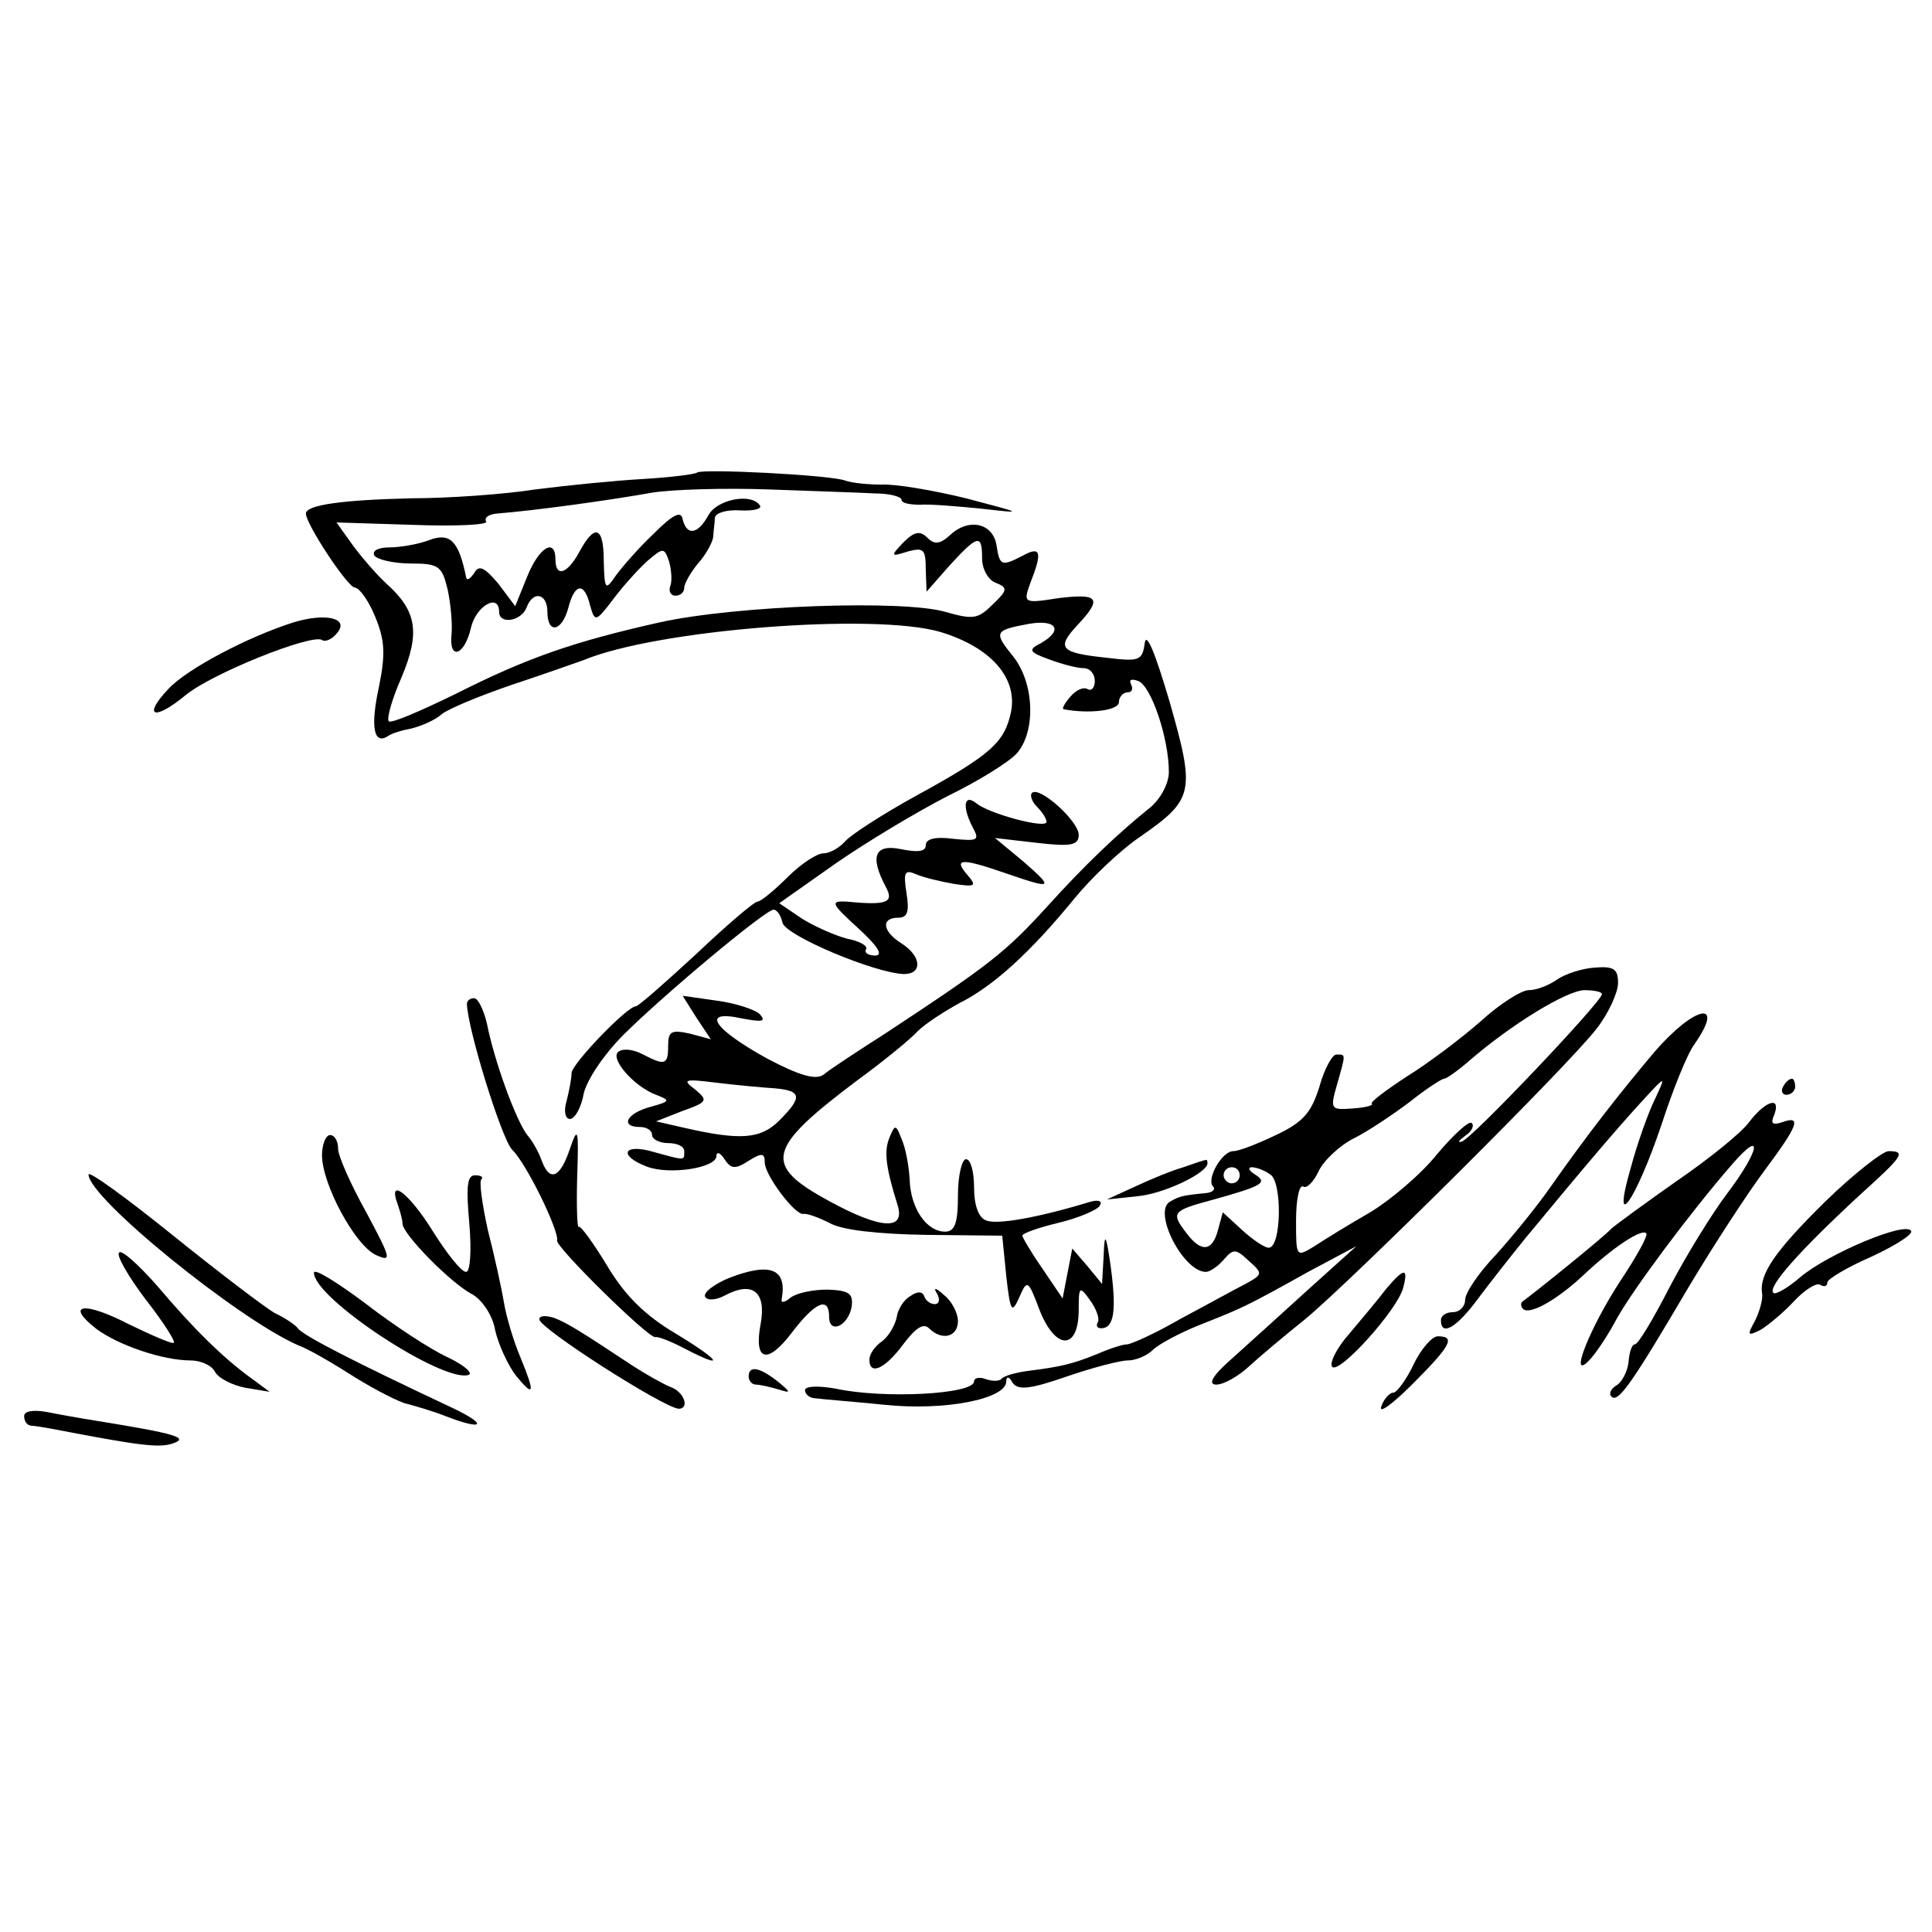
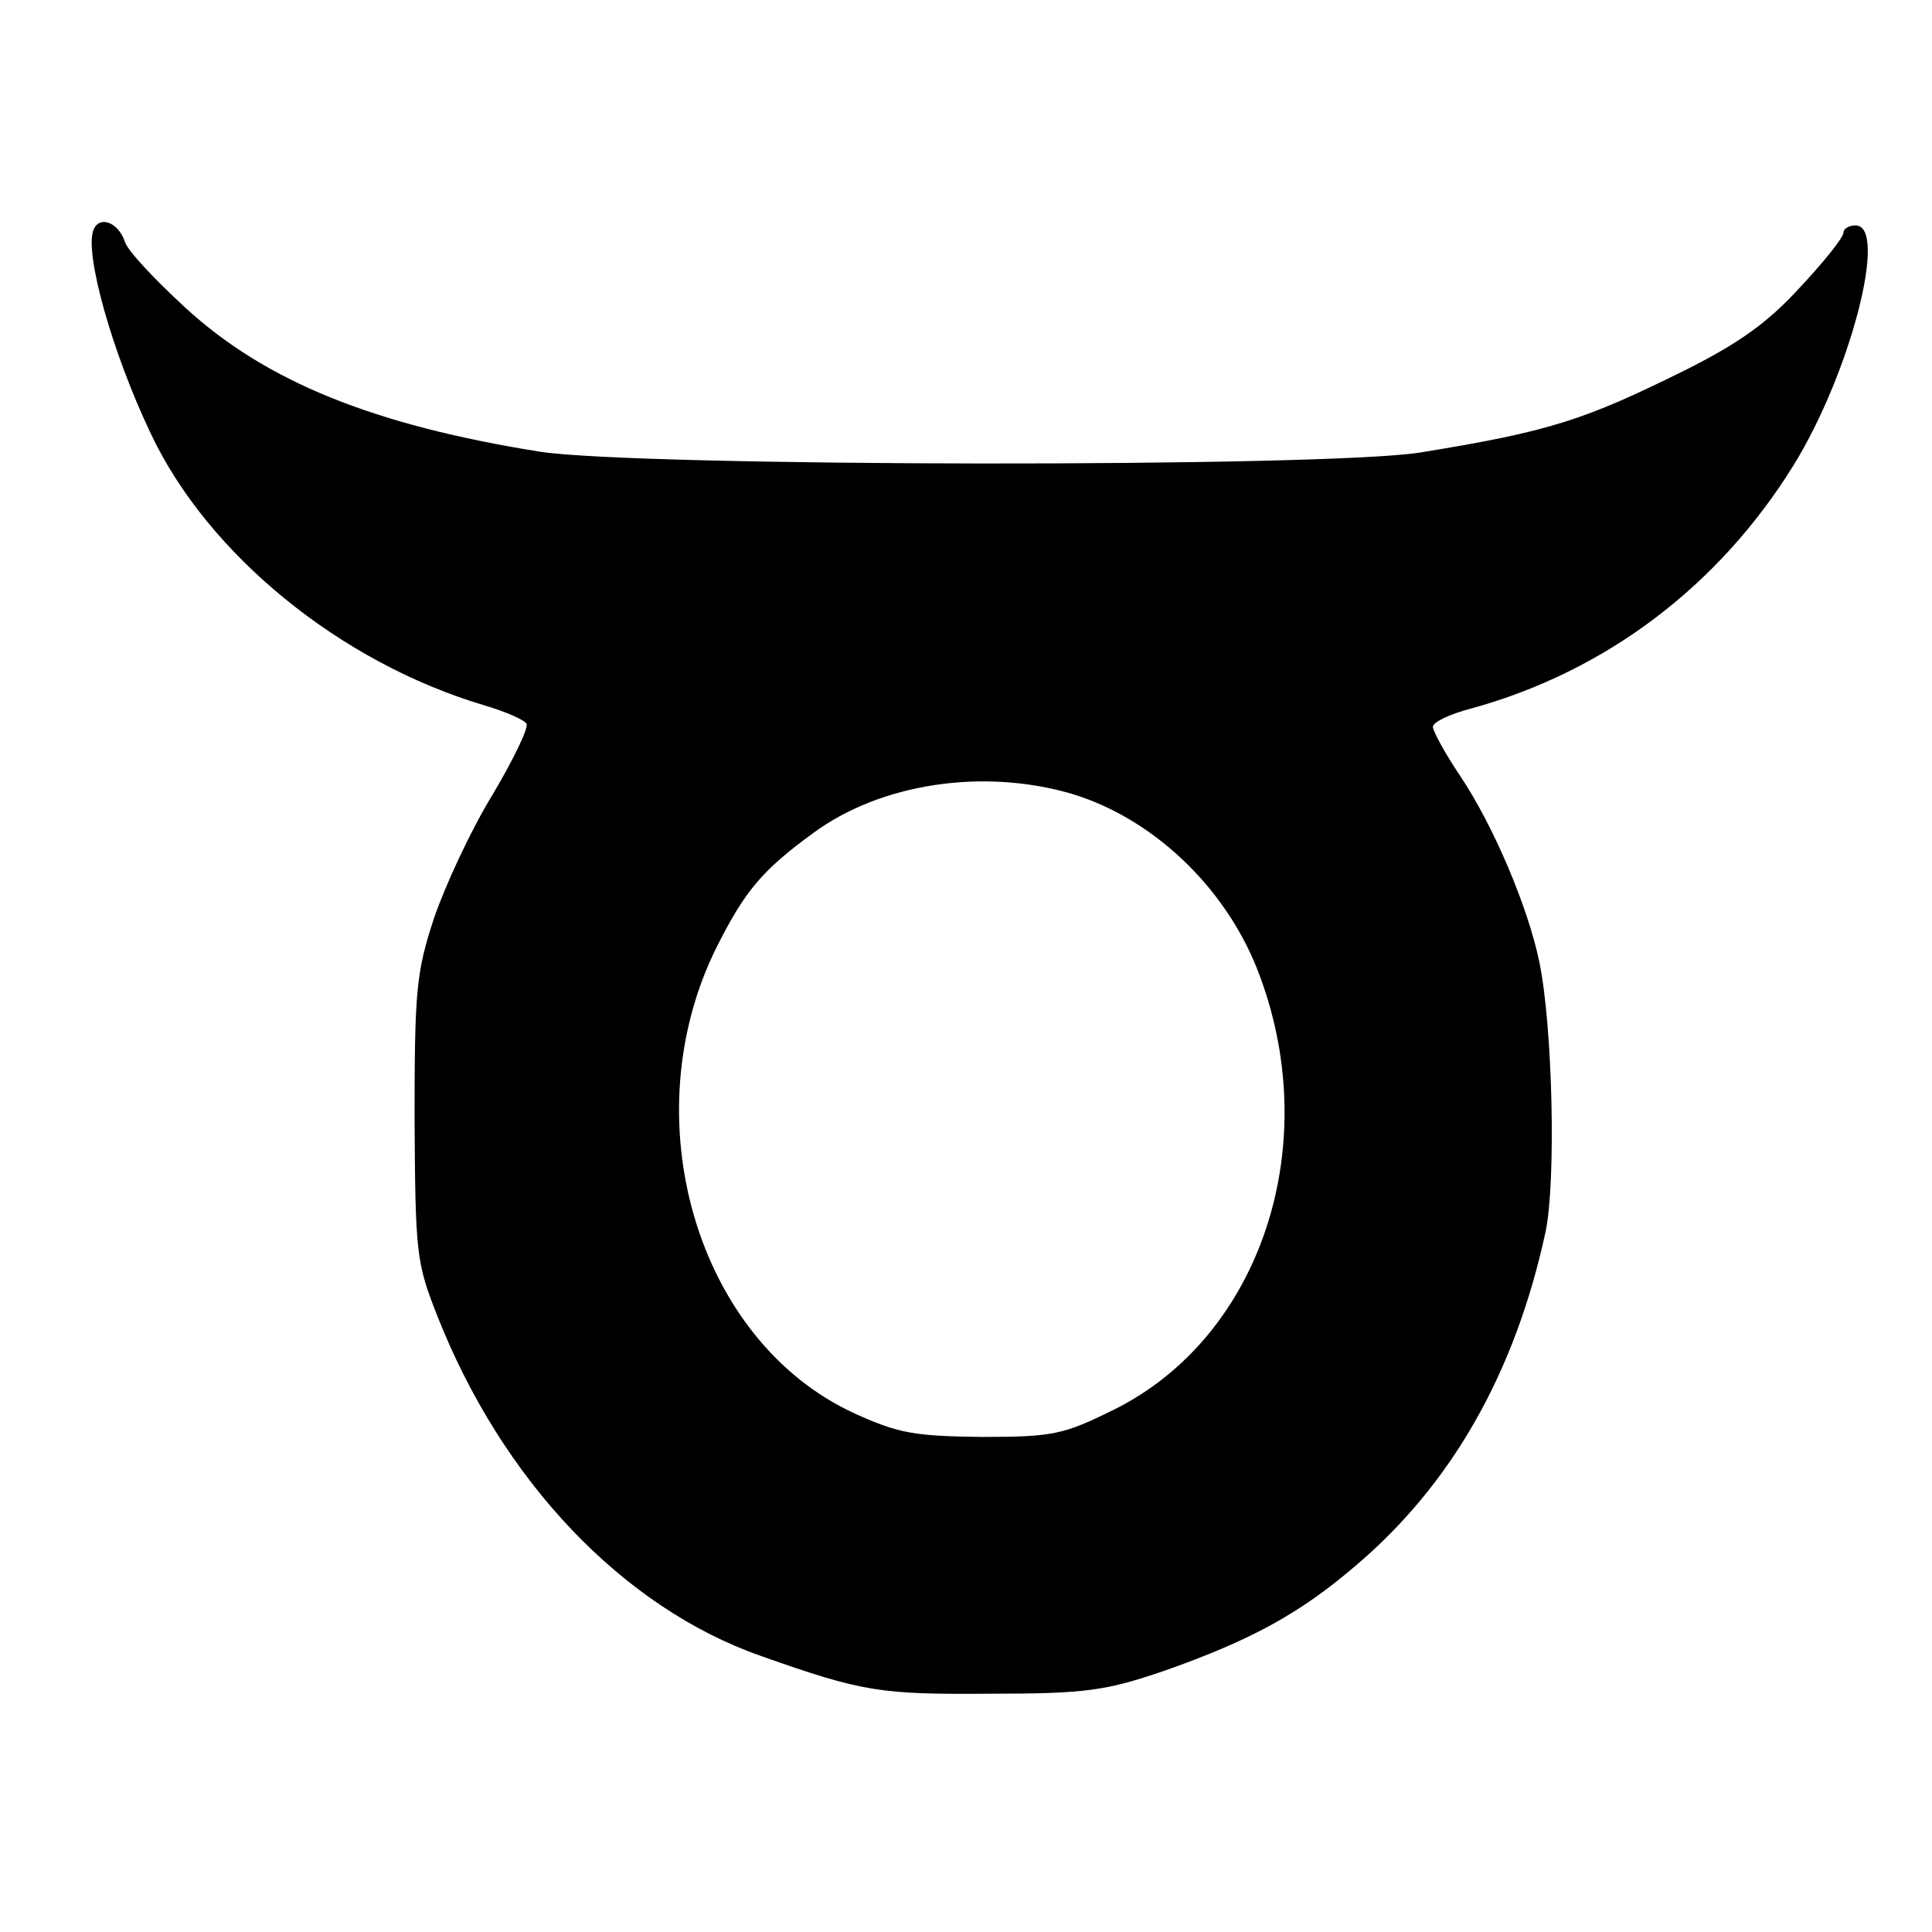
<svg xmlns="http://www.w3.org/2000/svg" version="1.0" width="240pt" height="240pt" viewBox="0 0 240 240" preserveAspectRatio="xMidYMid meet">
  <g transform="translate(0,240) scale(0.1,-0.1)" fill="#000000" stroke="none">
-     <path d="M866 1813 c-2 -2 -32 -6 -67 -8 -35 -2 -95 -8 -134 -13 -38 -6 -108 -11 -154 -11 -84 -2 -131 -8 -131 -19 0 -13 52 -92 61 -92 5 0 17 -16 25 -36 12 -29 13 -46 5 -86 -11 -50 -7 -73 10 -63 5 4 19 8 30 10 12 3 29 10 38 18 9 7 48 23 86 36 39 13 79 27 90 31 91 38 361 59 443 35 63 -19 96 -57 88 -99 -8 -38 -24 -53 -117 -104 -42 -23 -82 -49 -89 -57 -7 -8 -19 -15 -27 -15 -8 0 -28 -13 -45 -30 -16 -16 -33 -30 -37 -30 -4 0 -38 -29 -76 -65 -39 -36 -72 -65 -75 -65 -11 0 -80 -72 -80 -83 0 -7 -3 -22 -6 -34 -4 -13 -2 -23 4 -23 6 0 14 14 17 31 4 18 26 50 49 73 50 50 177 156 187 156 4 0 9 -7 11 -16 3 -16 115 -63 151 -64 23 0 22 22 -3 38 -24 15 -26 32 -4 32 11 0 14 7 10 31 -4 26 -2 29 12 23 9 -4 30 -9 47 -12 27 -4 29 -3 16 12 -17 20 -6 20 49 1 58 -20 60 -19 21 15 l-35 29 52 -6 c43 -5 52 -3 52 10 0 17 -49 61 -58 52 -3 -3 0 -11 6 -17 7 -7 12 -15 12 -19 0 -9 -71 10 -87 23 -16 13 -18 -5 -4 -31 8 -15 5 -16 -25 -13 -22 3 -34 0 -34 -8 0 -8 -10 -9 -30 -5 -33 7 -40 -8 -20 -46 11 -20 3 -24 -48 -19 -21 1 -20 -2 14 -33 24 -22 32 -34 21 -34 -9 0 -14 4 -11 8 2 4 -8 10 -24 13 -15 4 -40 15 -56 25 l-28 19 71 50 c39 27 101 64 138 83 37 18 76 42 86 53 24 27 22 87 -4 120 -25 31 -24 33 19 41 35 6 43 -8 15 -24 -16 -8 -15 -11 10 -20 16 -6 35 -11 43 -11 8 0 14 -7 14 -16 0 -8 -4 -13 -9 -10 -5 3 -14 -1 -21 -9 -7 -8 -11 -15 -9 -16 31 -6 69 -2 69 9 0 6 5 12 11 12 5 0 7 4 4 10 -3 6 1 7 9 4 16 -6 38 -71 38 -113 0 -14 -10 -33 -23 -44 -40 -32 -82 -72 -128 -123 -52 -57 -71 -72 -200 -157 -36 -23 -71 -46 -78 -52 -10 -7 -30 -1 -70 20 -67 37 -83 61 -32 50 26 -5 31 -4 23 5 -6 6 -31 14 -54 17 l-42 6 17 -27 18 -27 -26 7 c-23 5 -27 3 -27 -15 0 -24 -4 -25 -31 -11 -11 6 -24 8 -30 4 -13 -7 17 -43 46 -54 18 -7 18 -8 -7 -15 -30 -8 -38 -25 -13 -25 8 0 15 -4 15 -10 0 -5 9 -10 20 -10 11 0 20 -4 20 -10 0 -12 2 -12 -38 -1 -37 11 -45 -4 -9 -18 28 -11 87 -2 87 13 0 6 5 4 10 -4 8 -12 13 -13 30 -2 16 10 20 10 20 -2 0 -16 38 -66 48 -64 4 1 18 -4 32 -11 15 -9 60 -14 120 -15 l95 -1 5 -50 c5 -45 7 -47 16 -27 10 23 11 23 26 -17 20 -49 48 -48 48 2 0 29 1 30 14 12 8 -11 12 -23 10 -27 -3 -5 -1 -8 4 -8 16 0 19 22 12 75 -6 43 -8 45 -9 15 l-2 -35 -18 22 -19 22 -6 -31 -6 -31 -25 37 c-14 20 -25 39 -25 41 0 3 20 10 45 16 25 6 48 16 51 21 4 6 -1 8 -12 5 -62 -19 -116 -29 -129 -23 -9 3 -15 18 -15 41 0 19 -4 35 -10 35 -5 0 -10 -20 -10 -45 0 -35 -4 -45 -16 -45 -23 0 -43 29 -44 65 -1 17 -5 39 -10 50 -7 18 -8 19 -15 2 -7 -17 -5 -36 10 -84 10 -32 -21 -30 -85 5 -83 45 -78 65 35 150 33 24 67 52 75 61 9 9 32 24 52 35 42 21 88 63 142 129 22 27 59 62 83 78 66 46 68 55 36 167 -18 61 -29 88 -31 73 -3 -22 -7 -23 -48 -18 -57 6 -62 12 -36 40 32 34 27 40 -23 34 -44 -7 -44 -6 -35 19 15 38 13 46 -9 34 -27 -14 -29 -13 -33 12 -4 28 -34 35 -57 14 -13 -12 -20 -13 -29 -4 -9 9 -16 8 -30 -6 -16 -17 -16 -18 6 -11 19 5 22 3 22 -22 l1 -28 29 33 c35 38 40 39 40 8 0 -13 8 -27 17 -30 15 -6 15 -9 -4 -27 -18 -18 -24 -19 -59 -9 -52 15 -258 8 -354 -13 -107 -24 -165 -44 -254 -89 -43 -21 -80 -37 -83 -34 -3 3 4 28 16 55 23 55 19 82 -19 116 -12 11 -31 33 -42 48 l-20 28 95 -3 c52 -2 93 0 91 4 -3 5 3 9 13 10 50 4 143 17 193 26 25 4 90 6 145 4 55 -2 115 -4 133 -5 17 0 32 -4 32 -8 0 -4 10 -6 23 -6 12 1 47 -2 77 -5 53 -6 52 -6 -20 13 -41 10 -88 18 -105 17 -16 0 -37 2 -45 5 -18 7 -178 15 -184 10z m97 -765 c33 -3 34 -11 5 -40 -23 -23 -48 -25 -118 -9 l-35 8 33 13 c31 11 32 13 15 27 -16 12 -13 13 27 8 25 -3 57 -6 73 -7z" />
-     <path d="M880 1760 c-13 -24 -27 -26 -32 -5 -2 11 -12 6 -36 -18 -18 -17 -39 -41 -47 -52 -13 -19 -14 -18 -15 18 0 43 -11 47 -30 12 -15 -28 -30 -33 -30 -10 0 27 -20 16 -35 -21 l-15 -37 -21 28 c-17 20 -24 24 -30 13 -5 -7 -9 -10 -10 -5 -9 45 -20 56 -46 46 -13 -5 -36 -9 -49 -9 -14 0 -22 -4 -19 -10 3 -5 24 -10 45 -10 35 0 39 -3 46 -32 4 -18 6 -43 5 -55 -4 -34 16 -28 24 7 6 27 35 44 35 20 0 -16 27 -12 34 5 8 22 26 18 26 -5 0 -28 18 -25 26 5 8 31 20 32 27 3 6 -21 7 -21 29 8 12 16 31 37 42 47 20 17 21 17 27 0 3 -10 4 -24 2 -30 -3 -7 0 -13 6 -13 6 0 11 4 11 10 0 5 8 19 17 30 10 11 18 26 19 33 0 6 2 17 2 24 1 6 15 10 31 9 17 -1 28 2 25 6 -10 16 -53 8 -64 -12z" />
-     <path d="M365 1627 c-57 -18 -133 -58 -156 -83 -32 -34 -18 -40 21 -8 32 27 157 77 170 69 4 -3 13 1 19 9 15 18 -14 25 -54 13z" />
-     <path d="M1934 1183 c-10 -7 -25 -13 -35 -13 -9 0 -36 -17 -60 -39 -24 -21 -65 -52 -91 -68 -26 -17 -46 -32 -44 -34 3 -2 -8 -5 -24 -6 -27 -2 -28 -1 -19 30 11 39 11 37 -1 37 -5 0 -15 -18 -21 -40 -10 -32 -20 -44 -54 -60 -23 -11 -46 -20 -53 -20 -14 0 -34 -35 -25 -44 3 -3 0 -7 -8 -8 -31 -3 -34 -4 -46 -11 -21 -13 17 -87 45 -87 5 0 15 7 22 15 12 14 15 14 31 -1 18 -16 18 -17 -4 -29 -12 -6 -48 -26 -80 -43 -31 -18 -62 -32 -67 -32 -5 0 -21 -5 -37 -12 -32 -13 -47 -16 -86 -21 -15 -2 -30 -6 -33 -10 -3 -3 -12 -3 -20 0 -8 3 -14 1 -14 -3 0 -16 -112 -22 -172 -9 -23 4 -38 3 -38 -2 0 -5 6 -10 13 -10 6 -1 45 -4 85 -8 75 -8 152 7 152 29 0 7 4 6 8 -2 7 -9 21 -8 67 8 32 11 66 20 76 20 10 0 24 6 31 13 7 7 33 21 58 31 53 21 58 23 135 66 l60 32 -60 -54 c-33 -30 -76 -69 -95 -86 -24 -21 -30 -32 -19 -32 9 0 27 10 41 23 13 12 44 38 69 58 58 48 330 318 363 362 14 18 26 44 26 56 0 17 -5 21 -29 19 -16 -1 -37 -8 -47 -15z m56 -18 c0 -9 -162 -180 -174 -183 -6 -2 -4 1 4 7 8 5 12 13 8 16 -3 3 -22 -14 -43 -39 -20 -25 -58 -57 -83 -72 -26 -15 -57 -34 -69 -42 -23 -14 -23 -14 -23 32 0 26 4 45 9 42 4 -3 13 6 19 19 6 13 26 32 44 41 18 9 49 30 69 45 20 16 40 29 43 29 3 0 17 10 32 23 51 44 119 86 142 87 12 0 22 -2 22 -5z m-450 -225 c0 -5 -4 -10 -10 -10 -5 0 -10 5 -10 10 0 6 5 10 10 10 6 0 10 -4 10 -10z m38 1 c15 -9 14 -91 -2 -91 -5 0 -20 10 -33 22 l-24 22 -6 -22 c-7 -27 -21 -28 -39 -4 -20 26 -18 28 34 42 61 17 67 21 51 31 -8 5 -9 9 -4 9 6 0 16 -4 23 -9z" />
-     <path d="M580 1153 c1 -32 43 -167 56 -181 18 -17 59 -102 56 -113 -2 -8 114 -122 122 -120 3 1 19 -5 36 -14 52 -27 46 -16 -10 18 -39 23 -64 48 -86 85 -17 28 -33 50 -35 48 -2 -3 -3 26 -2 62 2 60 1 64 -9 35 -12 -36 -25 -42 -35 -15 -3 9 -11 24 -18 32 -14 18 -41 92 -50 138 -4 17 -11 32 -16 32 -5 0 -9 -3 -9 -7z" />
-     <path d="M2055 1093 c-43 -51 -83 -102 -130 -169 -16 -23 -47 -61 -67 -83 -21 -22 -38 -47 -38 -56 0 -8 -7 -15 -15 -15 -8 0 -15 -4 -15 -10 0 -21 20 -9 47 28 15 20 41 53 58 74 81 98 113 135 142 167 33 36 33 36 19 6 -8 -16 -22 -55 -30 -85 -25 -86 6 -42 38 53 14 43 32 88 41 100 39 56 0 48 -50 -10z" />
-     <path d="M2215 1050 c-3 -5 -1 -10 4 -10 6 0 11 5 11 10 0 6 -2 10 -4 10 -3 0 -8 -4 -11 -10z" />
-     <path d="M2172 1005 c-11 -14 -51 -46 -89 -72 -37 -26 -74 -53 -81 -59 -10 -11 -97 -81 -111 -91 -2 -2 -2 -6 1 -9 8 -8 42 11 75 42 36 34 72 58 78 52 3 -2 -12 -29 -32 -59 -38 -58 -65 -126 -39 -99 8 8 24 32 35 53 21 37 90 130 143 191 39 45 34 17 -6 -36 -19 -25 -51 -77 -72 -117 -20 -39 -39 -71 -43 -71 -4 0 -7 -10 -8 -22 -1 -11 -8 -25 -15 -29 -7 -4 -10 -11 -6 -14 8 -8 25 16 95 135 31 52 74 118 95 146 41 55 47 69 22 60 -12 -4 -15 -2 -10 9 9 24 -11 18 -32 -10z" />
-     <path d="M400 965 c0 -36 41 -112 67 -124 20 -9 19 -5 -12 53 -19 34 -35 70 -35 79 0 9 -4 17 -10 17 -5 0 -10 -11 -10 -25z" />
-     <path d="M2268 908 c-63 -62 -83 -91 -79 -115 1 -7 -3 -22 -9 -34 -10 -18 -9 -19 7 -11 10 6 29 22 42 36 13 14 28 23 32 20 5 -3 9 -2 9 3 0 4 25 19 55 32 30 14 52 28 49 32 -7 12 -102 -28 -137 -57 -16 -14 -32 -23 -34 -20 -8 7 33 53 110 124 51 46 55 52 33 52 -7 0 -43 -28 -78 -62z" />
-     <path d="M1470 950 c-14 -4 -41 -15 -60 -24 l-35 -16 38 4 c33 3 87 29 87 41 0 3 -1 5 -2 4 -2 0 -14 -4 -28 -9z" />
-     <path d="M110 941 c0 -29 185 -179 260 -212 14 -5 46 -24 71 -40 26 -16 55 -31 65 -33 11 -3 32 -9 47 -15 49 -19 54 -11 7 11 -117 55 -184 89 -190 98 -3 4 -16 13 -29 19 -12 7 -70 51 -127 97 -57 46 -104 80 -104 75z" />
-     <path d="M583 880 c3 -35 1 -60 -4 -60 -6 0 -24 23 -41 50 -29 47 -57 69 -44 34 3 -9 6 -19 6 -24 0 -13 61 -75 87 -88 12 -7 25 -26 28 -44 4 -18 16 -44 26 -57 23 -28 24 -22 5 24 -8 19 -17 49 -20 67 -3 18 -12 59 -20 90 -7 32 -11 60 -8 63 3 3 -1 5 -8 5 -10 0 -11 -15 -7 -60z" />
-     <path d="M148 844 c-4 -3 11 -29 32 -57 22 -28 38 -53 36 -55 -2 -2 -27 9 -56 23 -56 29 -80 25 -40 -6 27 -20 82 -39 117 -39 12 0 26 -6 30 -14 4 -8 22 -17 38 -20 l30 -5 -23 17 c-36 26 -73 63 -117 115 -23 26 -44 45 -47 41z" />
-     <path d="M390 819 c0 -32 160 -137 192 -127 6 2 -5 12 -26 22 -20 9 -66 39 -101 66 -36 27 -65 45 -65 39z" />
-     <path d="M907 813 c-20 -8 -34 -19 -31 -24 3 -5 14 -4 25 2 34 18 51 4 44 -35 -9 -47 8 -52 39 -11 29 38 46 45 46 19 0 -22 24 -11 28 13 2 16 -3 20 -30 21 -18 0 -38 -4 -46 -10 -7 -6 -12 -7 -11 -2 7 38 -14 46 -64 27z" />
-     <path d="M1722 799 c-9 -12 -30 -37 -46 -56 -16 -18 -25 -37 -21 -41 9 -9 81 71 88 98 7 26 1 25 -21 -1z" />
-     <path d="M1131 790 c-8 -4 -16 -17 -17 -26 -2 -10 -10 -24 -18 -30 -9 -6 -16 -16 -16 -23 0 -20 19 -12 42 19 15 20 25 27 32 20 16 -16 36 -11 36 9 0 10 -8 25 -17 32 -11 10 -14 10 -9 2 4 -7 3 -13 -3 -13 -5 0 -11 4 -13 10 -2 6 -9 6 -17 0z" />
-     <path d="M670 761 c0 -11 153 -109 173 -111 14 0 7 21 -10 27 -10 4 -31 16 -48 27 -65 43 -81 53 -97 59 -10 3 -18 3 -18 -2z" />
-     <path d="M1756 705 c-9 -19 -21 -35 -25 -35 -5 0 -12 -8 -15 -17 -4 -10 13 2 38 27 48 48 55 60 32 60 -7 0 -21 -16 -30 -35z" />
-     <path d="M930 690 c0 -5 4 -10 9 -10 5 0 18 -3 28 -6 16 -5 16 -4 -1 10 -23 18 -36 20 -36 6z" />
-     <path d="M30 641 c0 -6 3 -11 8 -12 4 0 16 -2 27 -4 109 -21 133 -24 150 -18 20 7 4 12 -95 28 -19 3 -47 8 -62 11 -17 3 -28 1 -28 -5z" />
+     <path d="M116 2114 c-11 -29 23 -151 71 -252 71 -151 236 -285 414 -338 27 -8 50 -18 53 -23 3 -5 -16 -44 -42 -88 -27 -44 -59 -113 -73 -154 -22 -67 -24 -90 -24 -249 1 -167 2 -178 28 -244 81 -206 231 -363 402 -423 127 -45 149 -48 285 -47 120 0 144 4 215 28 108 38 169 71 239 131 119 101 198 239 236 415 13 62 9 255 -8 336 -14 67 -56 167 -98 230 -19 28 -34 56 -34 61 0 6 21 16 48 23 167 46 307 152 400 302 71 115 118 298 77 298 -8 0 -15 -4 -15 -9 0 -6 -24 -36 -54 -68 -40 -44 -77 -70 -143 -103 -125 -62 -168 -76 -328 -102 -115 -19 -976 -18 -1095 1 -206 33 -340 87 -440 179 -38 35 -72 71 -75 82 -8 24 -32 33 -39 14z m1215 -700 c100 -30 189 -114 230 -216 86 -216 7 -459 -179 -550 -61 -30 -74 -33 -162 -33 -83 1 -103 4 -158 29 -197 90 -278 368 -171 581 35 69 56 94 119 140 84 62 211 81 321 49z" />
  </g>
</svg>
